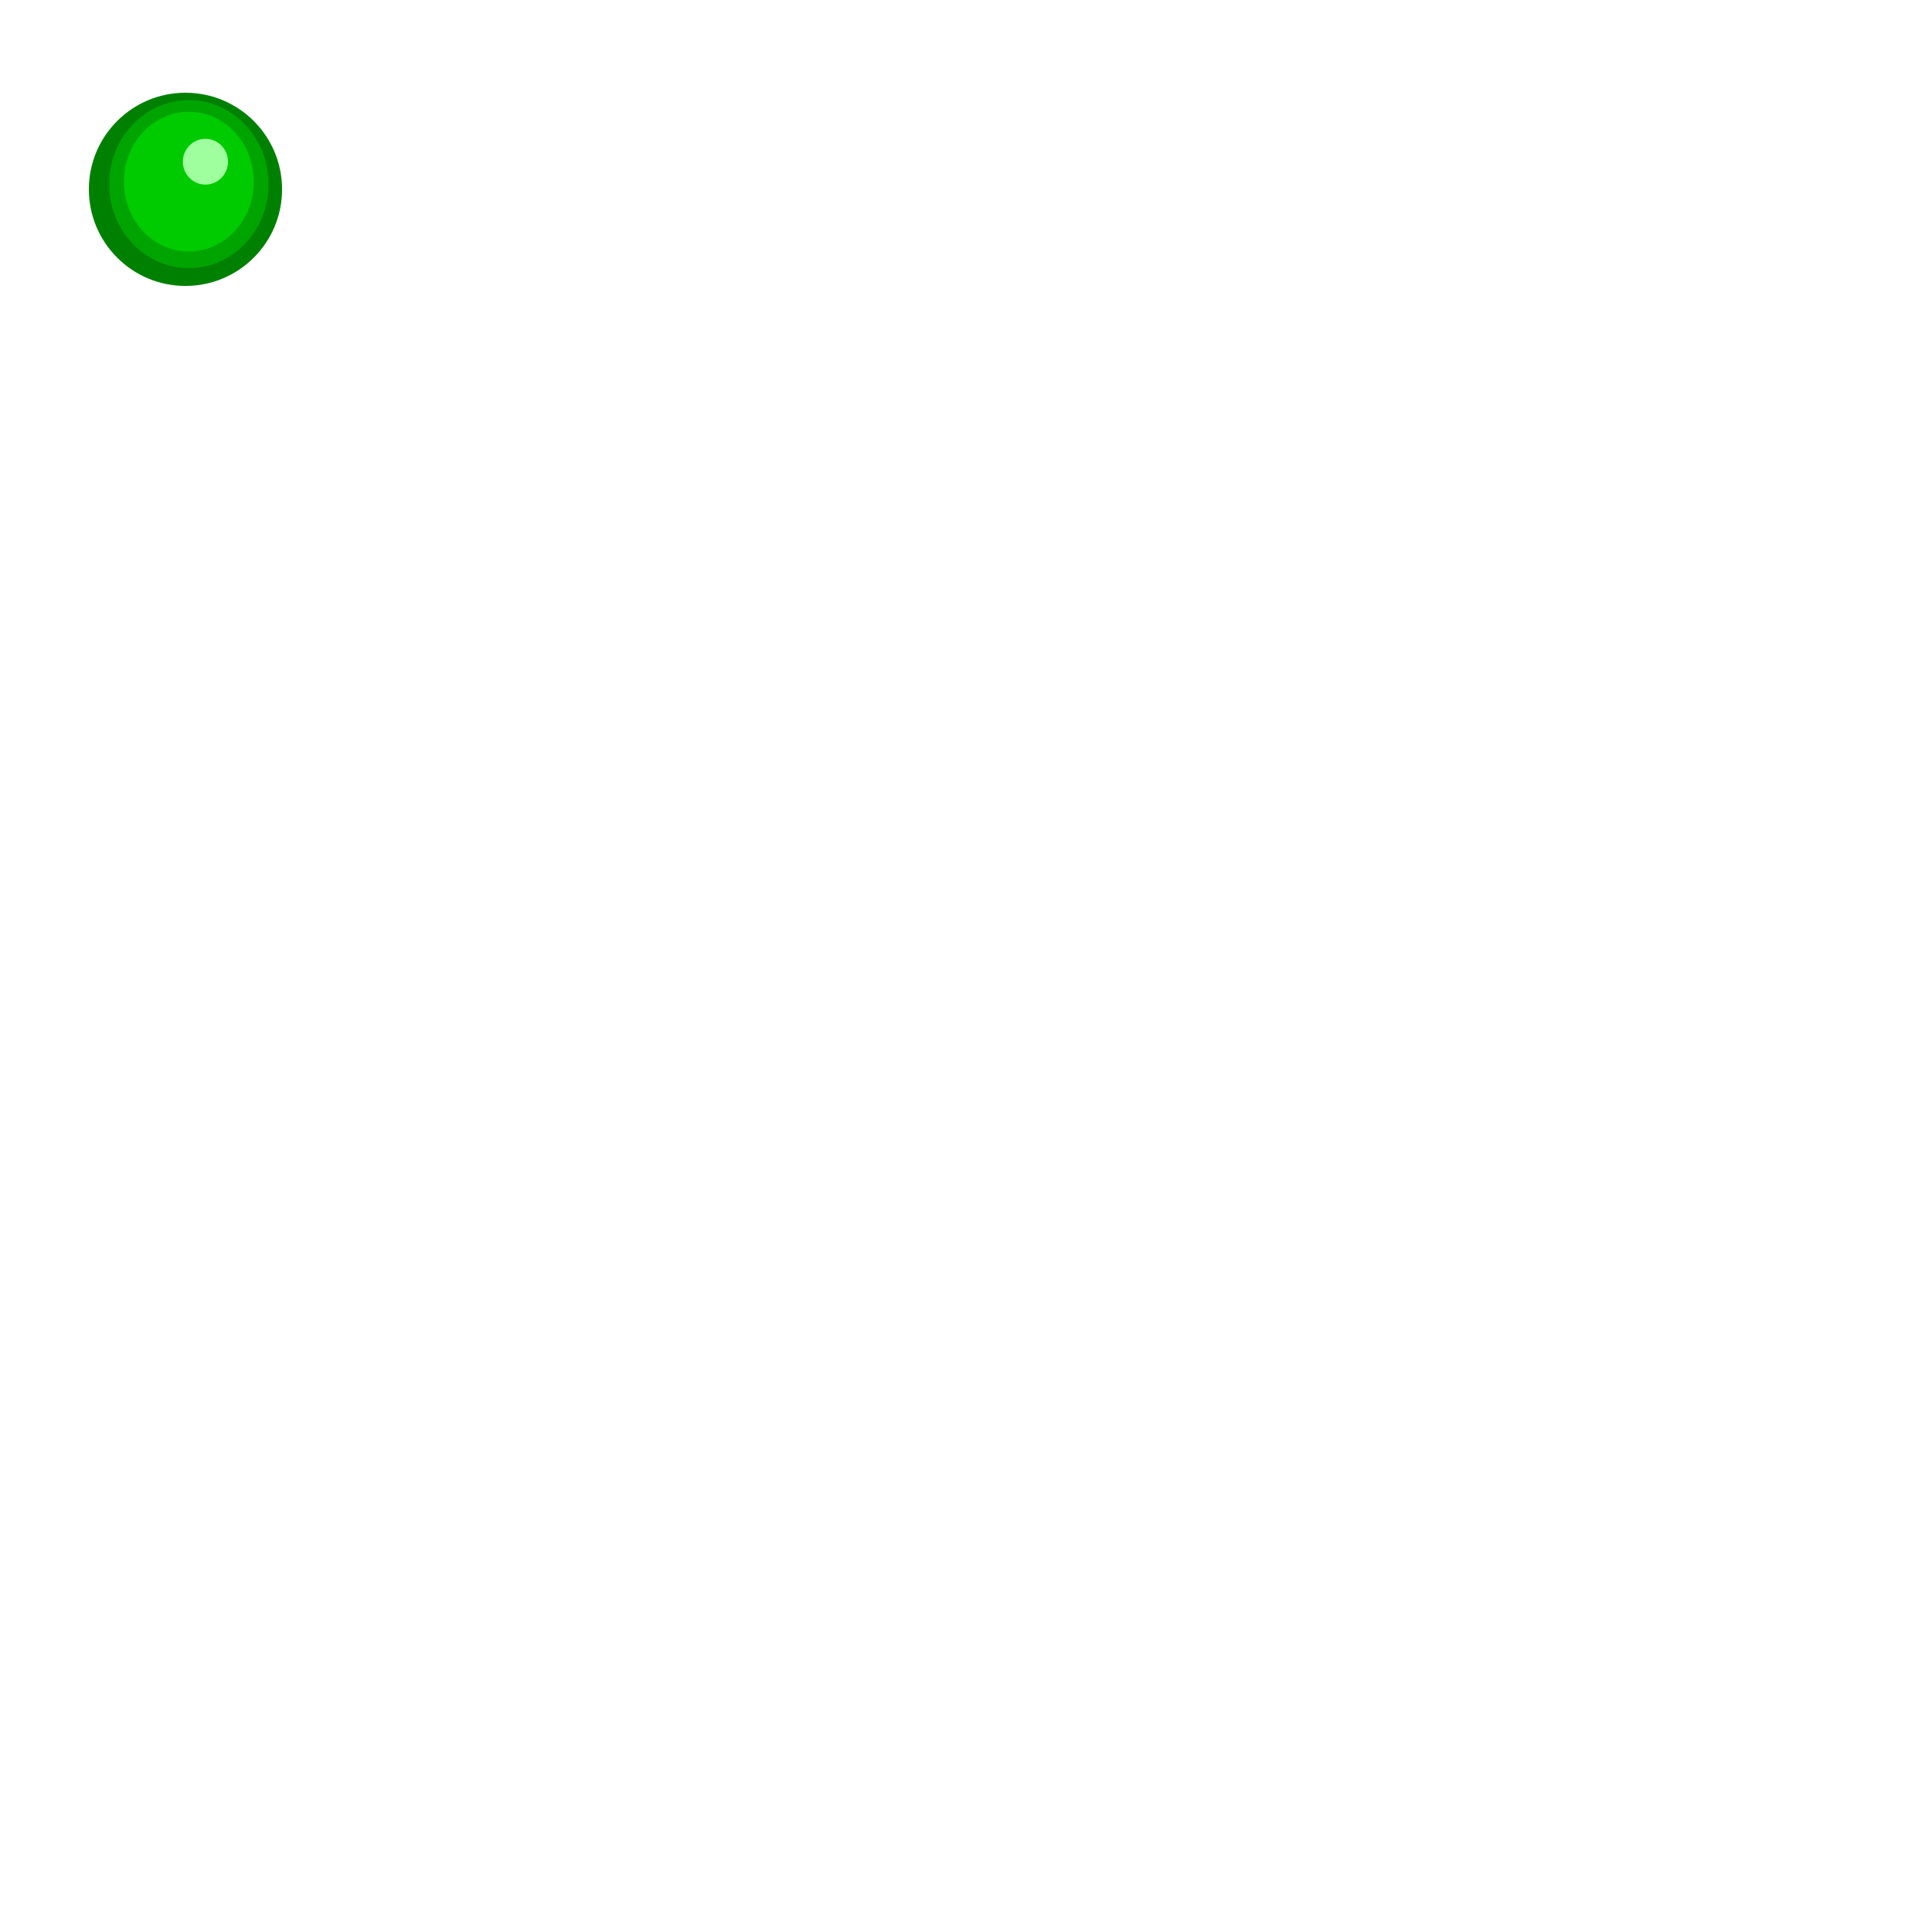
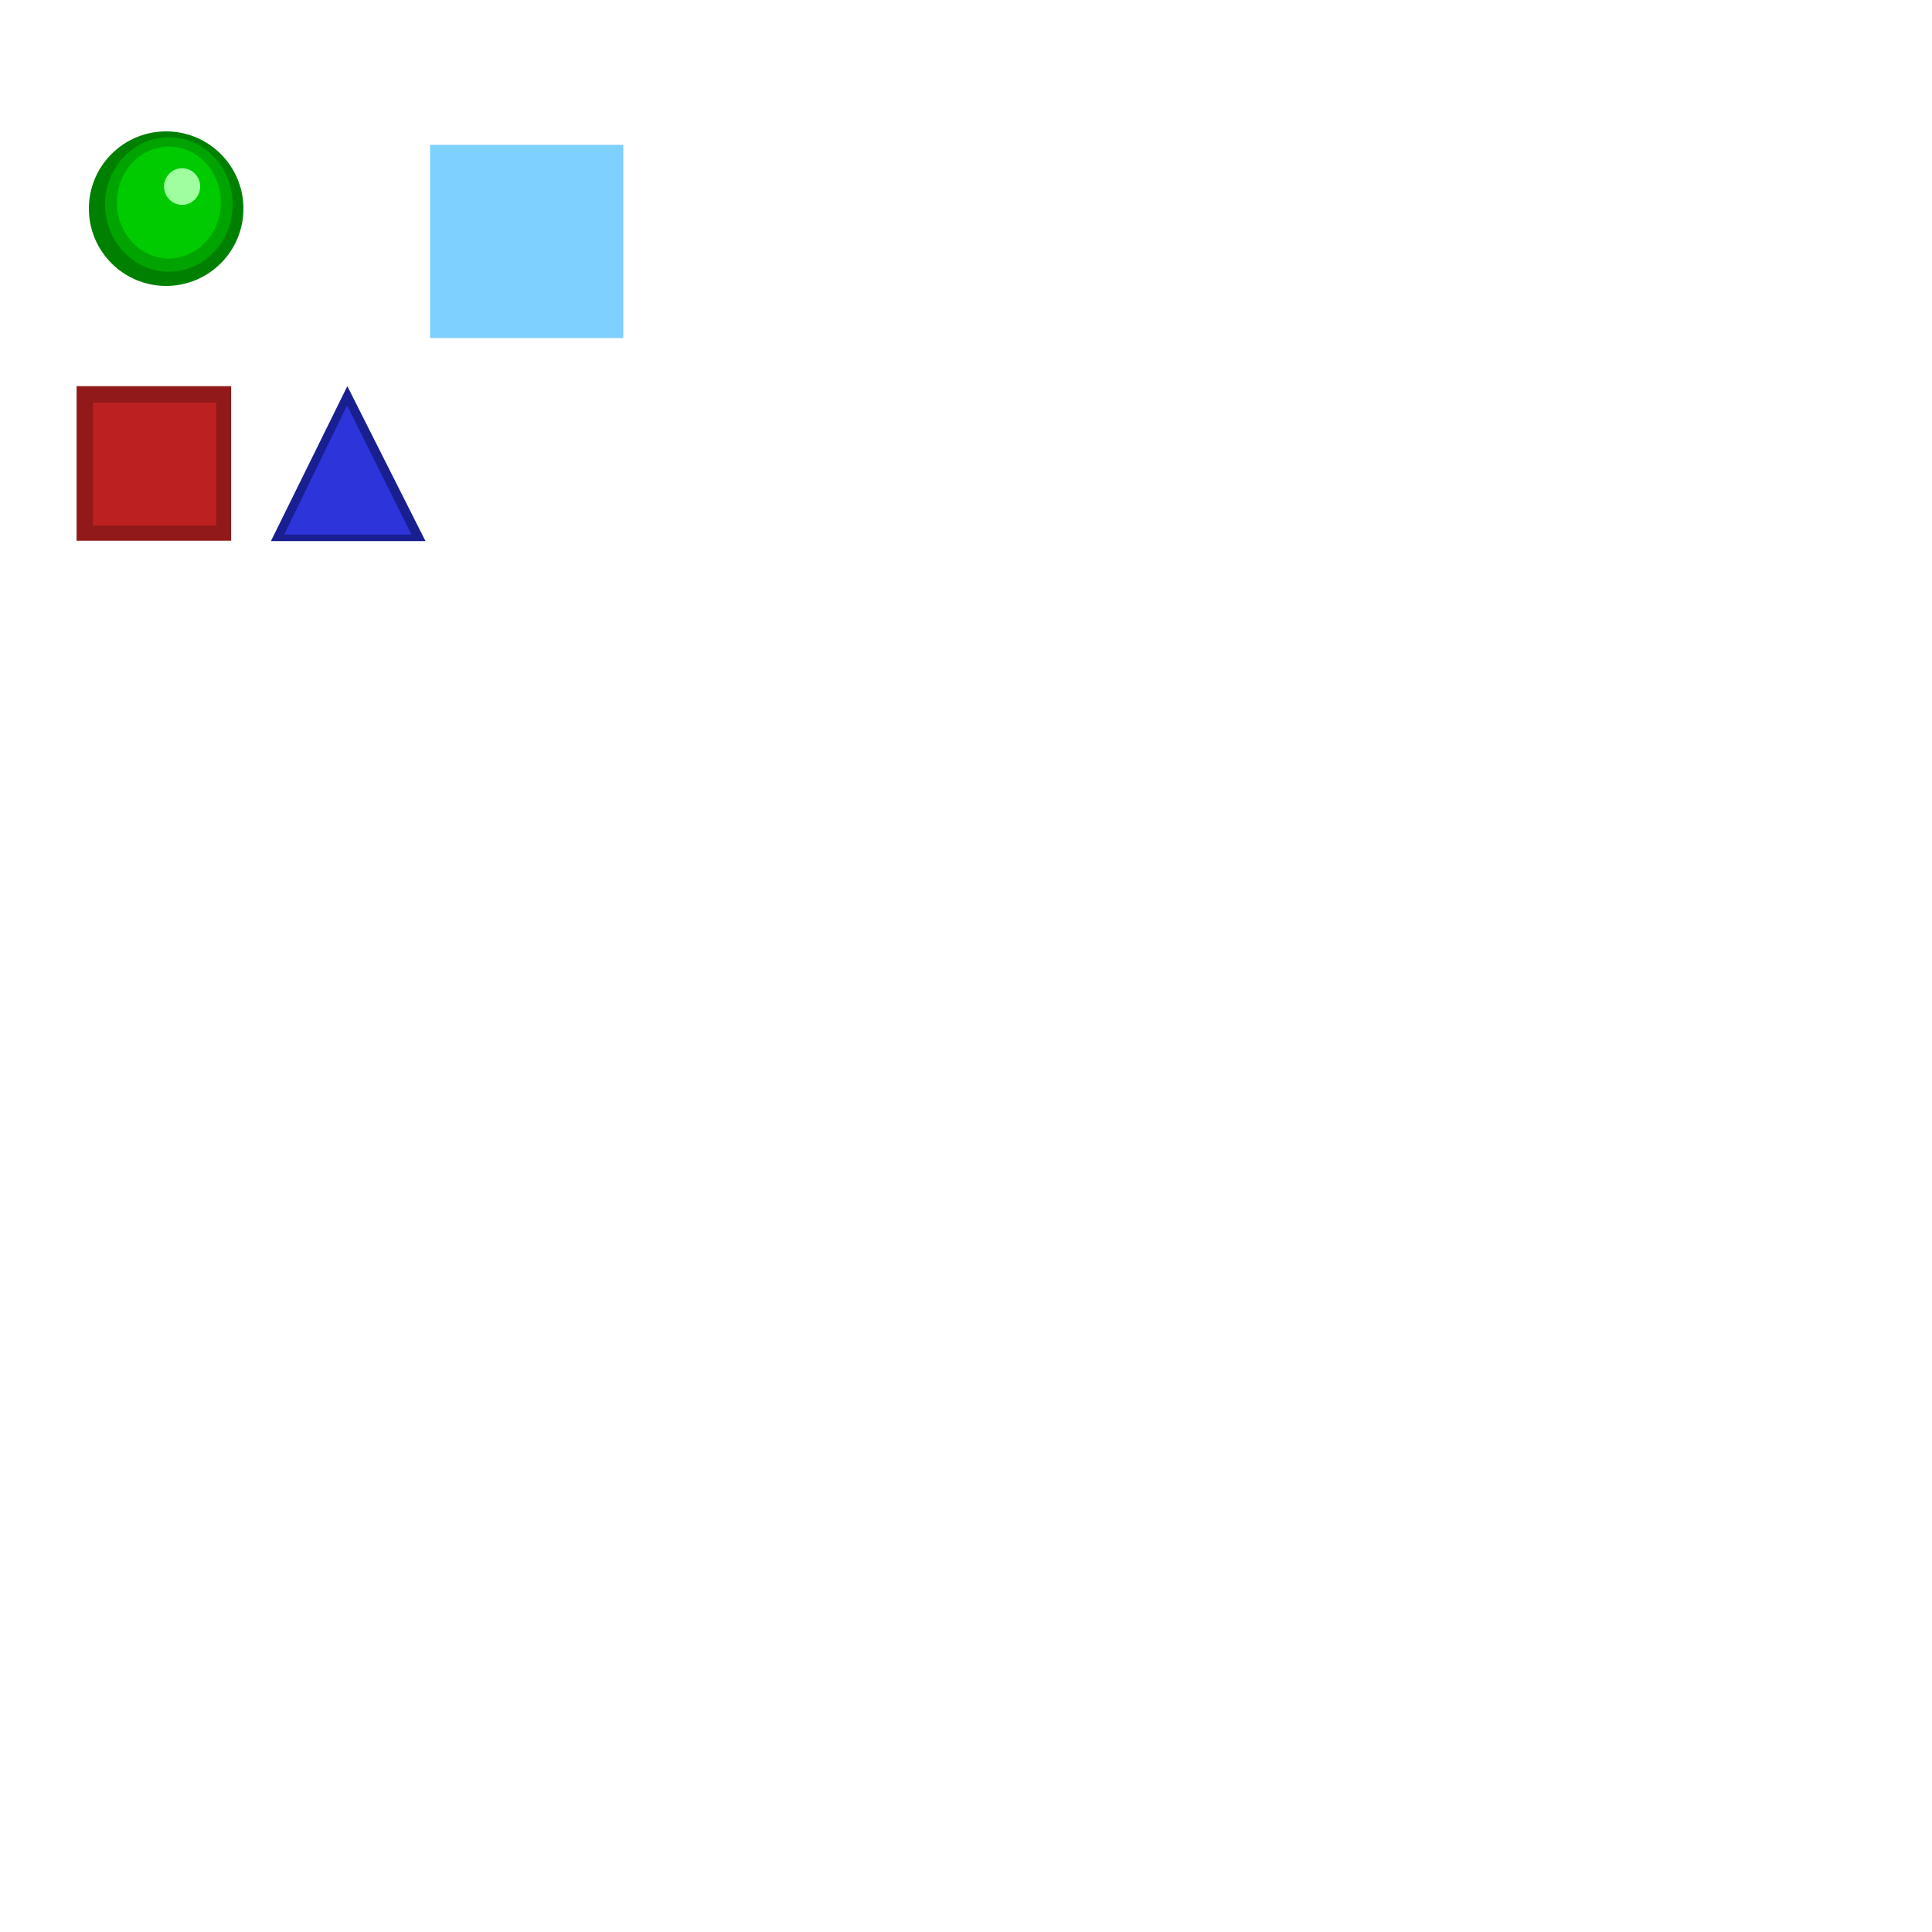
<svg xmlns="http://www.w3.org/2000/svg" width="500" height="500" viewBox="0 0 500 500" id="svg4947" version="1.1">
  <defs id="defs4949" />
  <g id="layer1" transform="translate(0,-552.3622)">
-     <path style="fill:#008000;fill-opacity:1;stroke:none" id="path4959" d="m 73,601.362 a 25,25 0 0 1 -24.978,25 25,25 0 0 1 -25.022,-24.956 25,25 0 0 1 24.934,-25.044 25,25 0 0 1 25.066,24.912" />
-     <path d="M 69.503,600.011 A 20.629,21.741 0 0 1 48.892,621.752 20.629,21.741 0 0 1 28.246,600.049 20.629,21.741 0 0 1 48.82,578.27 20.629,21.741 0 0 1 69.503,599.935" id="path5501" style="fill:#00a400;fill-opacity:1;stroke:none" />
-     <path style="fill:#00ca00;fill-opacity:1;stroke:none" id="path5503" d="M 65.688,599.375 A 16.814,18.085 0 0 1 48.889,617.461 16.814,18.085 0 0 1 32.061,599.407 a 16.814,18.085 0 0 1 16.769,-18.117 16.814,18.085 0 0 1 16.858,18.022" />
-     <path d="m 59.012,594.209 a 5.846,5.925 0 0 1 -5.84,5.925 5.846,5.925 0 0 1 -5.851,-5.915 5.846,5.925 0 0 1 5.83,-5.935 5.846,5.925 0 0 1 5.861,5.904" id="path5505" style="fill:#9fff9f;fill-opacity:1;stroke:none" />
+     <g id="g5109">
+       <path d="m 63,606.362 a 20,20 0 0 1 -19.982,20 20,20 0 0 1 -20.018,-19.965 20,20 0 0 1 19.947,-20.035 20,20 0 0 1 20.053,19.93" id="path4959" style="fill:#008000;fill-opacity:1;stroke:none" />
+       <path style="fill:#00a400;fill-opacity:1;stroke:none" id="path5501" d="M 60.202,605.281 A 16.503,17.393 0 0 1 43.714,622.674 16.503,17.393 0 0 1 27.197,605.312 16.503,17.393 0 0 1 43.656,587.888 16.503,17.393 0 0 1 60.202,605.22" />
+       <path d="m 57.15,604.773 a 13.451,14.468 0 0 1 -13.439,14.468 13.451,14.468 0 0 1 -13.463,-14.443 13.451,14.468 0 0 1 13.415,-14.494 13.451,14.468 0 0 1 13.486,14.417" id="path5503" style="fill:#00ca00;fill-opacity:1;stroke:none" />
+       <path style="fill:#9fff9f;fill-opacity:1;stroke:none" id="path5505" d="m 51.809,600.64 a 4.676,4.74 0 0 1 -4.672,4.74 4.676,4.74 0 0 1 -4.681,-4.732 4.676,4.74 0 0 1 4.664,-4.748 4.676,4.74 0 0 1 4.689,4.723" />
+     </g>
+     <rect style="fill:#00a4ff;fill-opacity:0.509" id="rect4563" width="50" height="50" x="111.302" y="589.847" />
+     <rect style="fill:#911919;fill-opacity:1" id="rect5105" width="40" height="40" x="19.822" y="652.303" />
+     <rect y="656.56" x="24.076" height="31.806" width="31.889" id="rect5107" style="fill:#bd2020;fill-opacity:1" />
+     <path style="fill:#191e91;fill-opacity:1" d="m 89.889,652.303 20.225,40.095 -40,0 z" id="rect5115" />
+     <path id="path5118" d="m 89.827,657.274 16.655,33.444 -32.939,0 z" style="fill:#2d34da;fill-opacity:1" />
  </g>
</svg>
